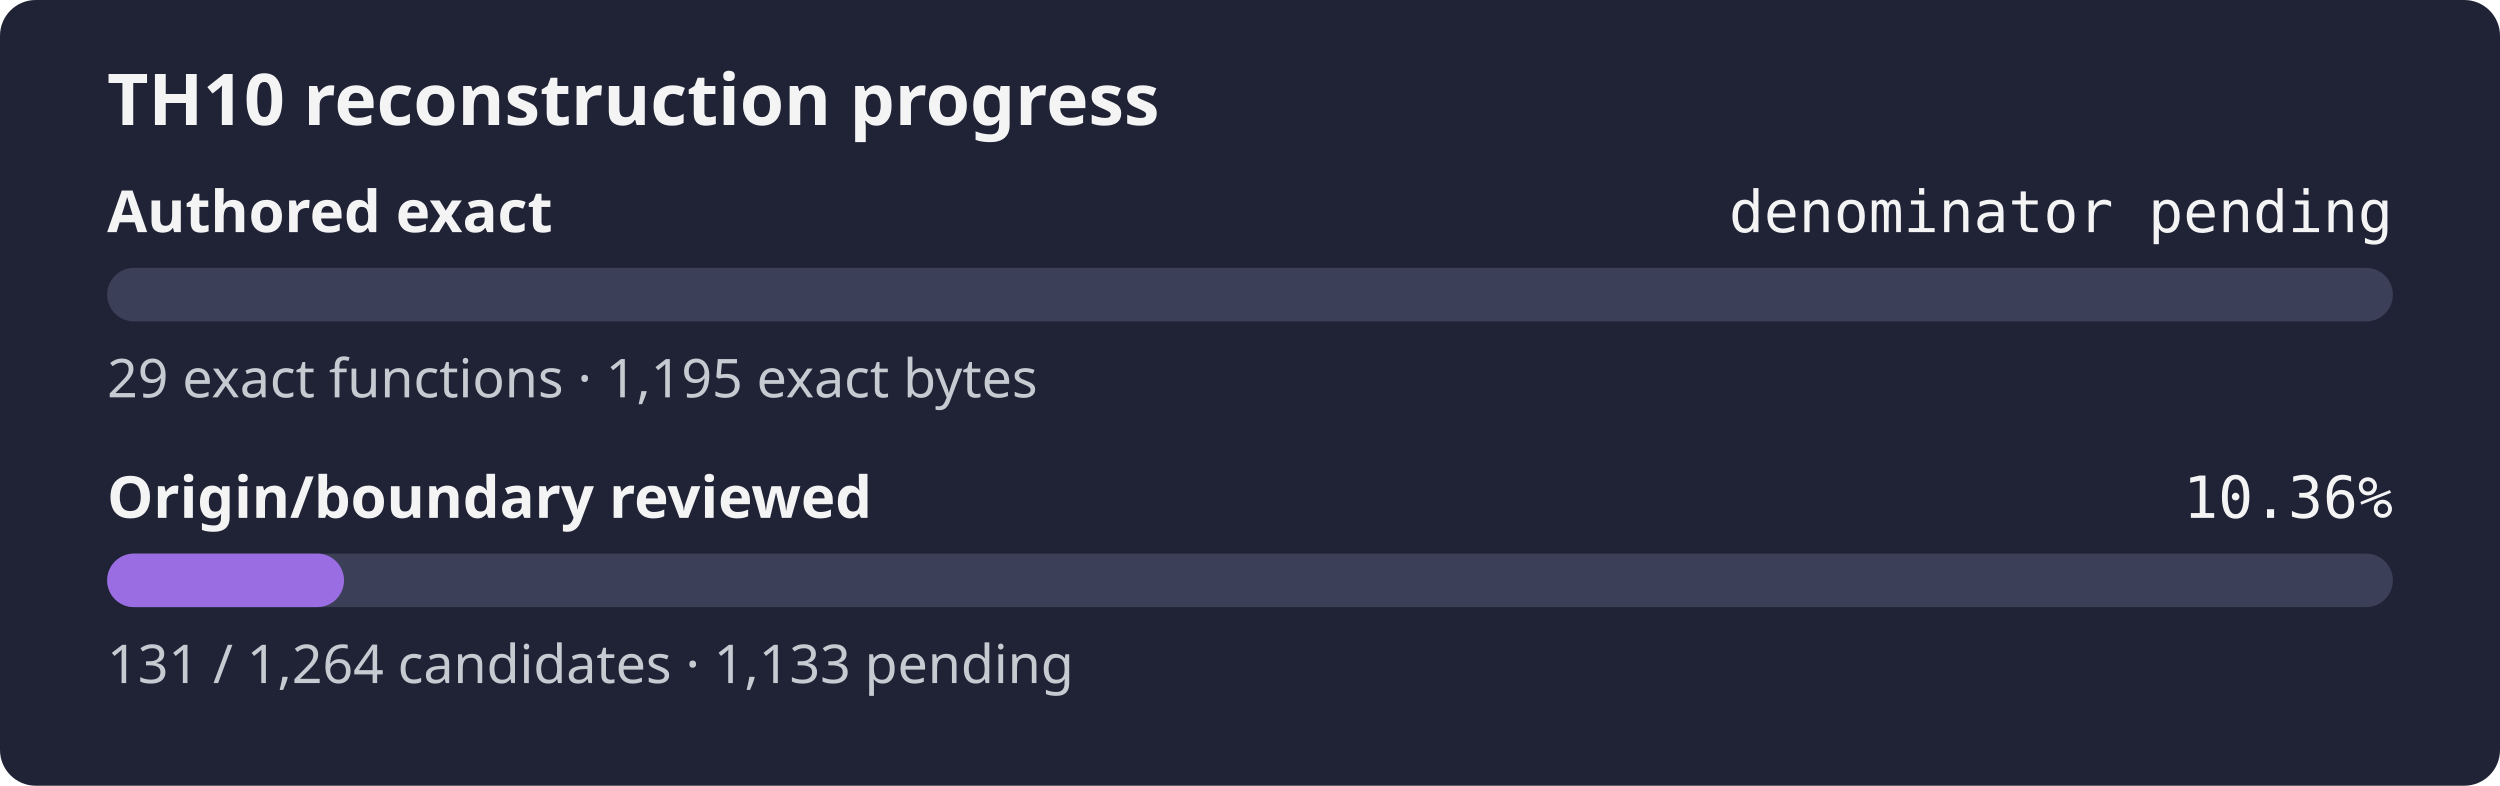
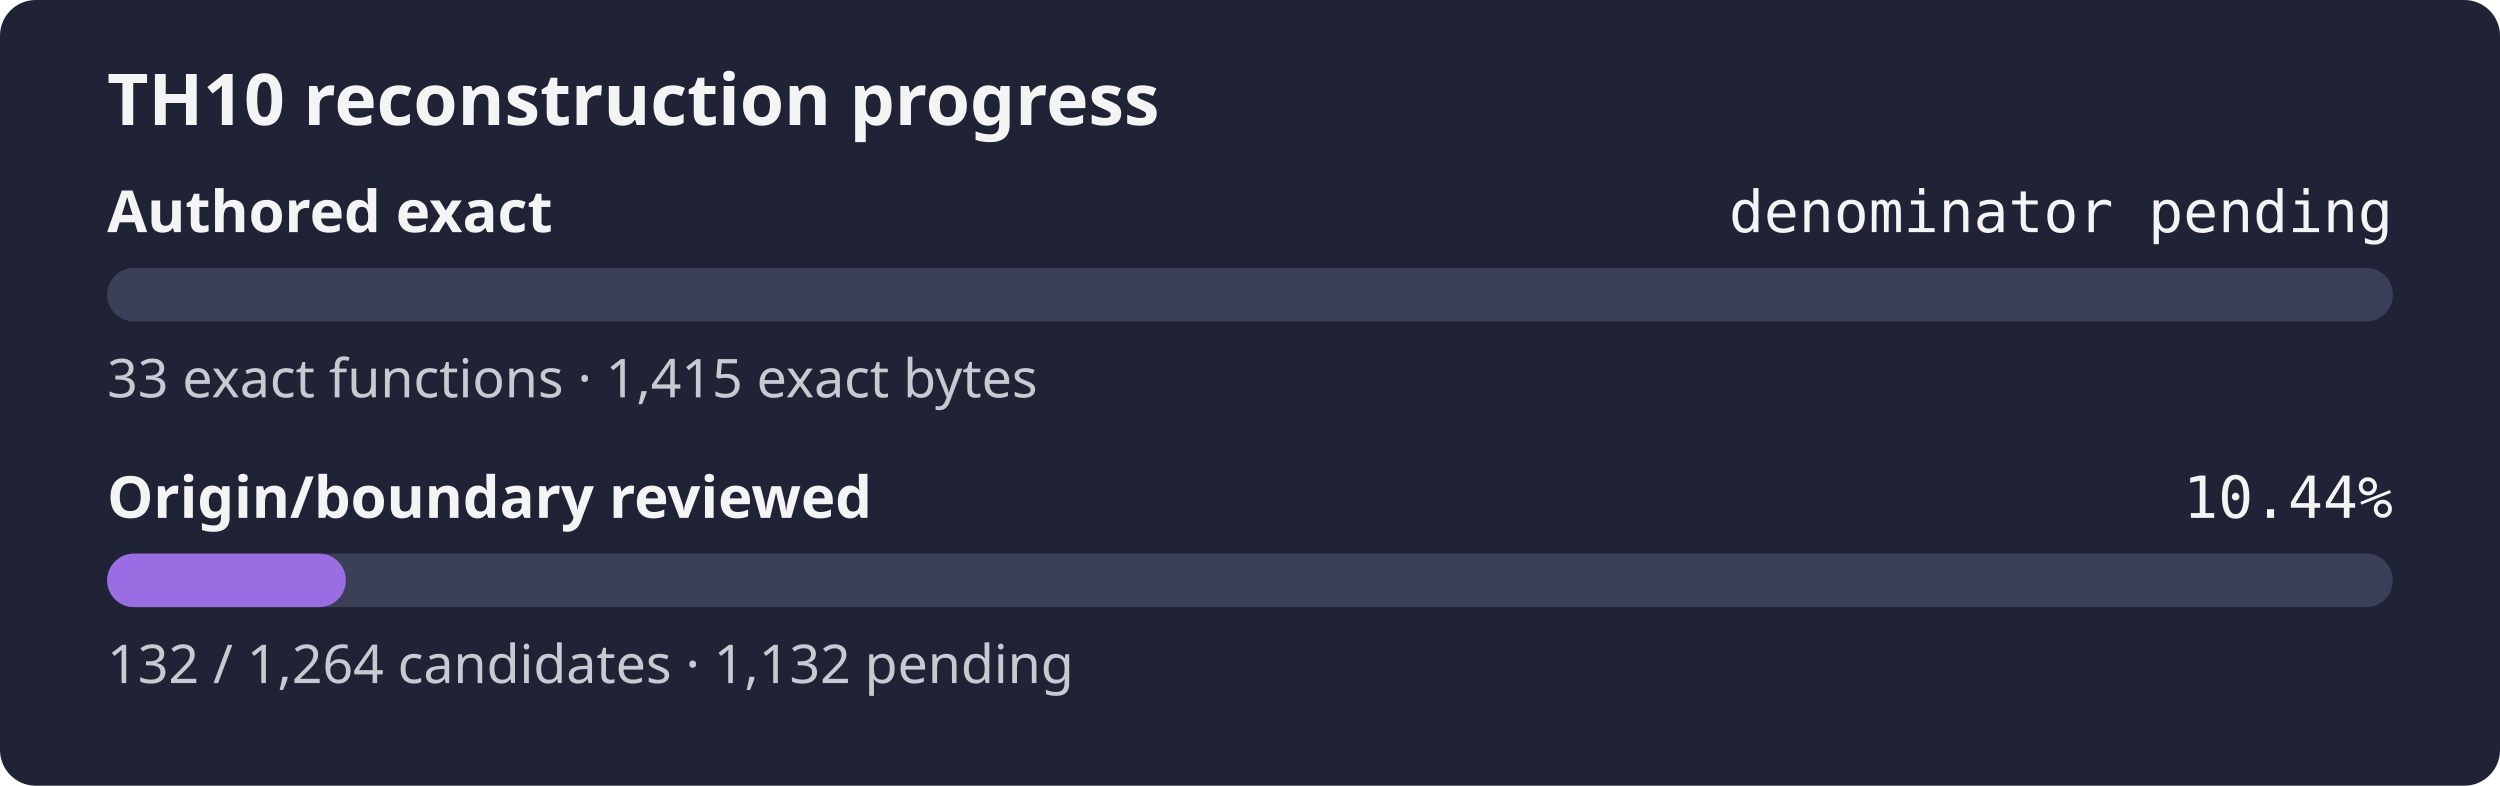
- <svg xmlns="http://www.w3.org/2000/svg" width="560" height="176" role="img" aria-label="TH10 reconstruction progress: authored exact denominator pending, origin review 10.36%">
+ <svg xmlns="http://www.w3.org/2000/svg" width="560" height="176" role="img" aria-label="TH10 reconstruction progress: authored exact denominator pending, origin review 10.44%">
  <rect width="560" height="176" rx="8" fill="#1f2335" />
  <text x="24" y="28" fill="#f4f4f5" font-family="sans-serif" font-size="16" font-weight="600">TH10 reconstruction progress</text>
  <text x="24" y="52" fill="#f4f4f5" font-family="sans-serif" font-size="13" font-weight="600">Authored exact</text>
  <text x="536" y="52" fill="#f4f4f5" text-anchor="end" font-family="monospace" font-size="13">denominator pending</text>
  <rect x="24" y="60" width="512" height="12" rx="6" fill="#3b4058" />
  <rect x="24" y="60" width="0.00" height="12" rx="6" fill="#9b6de3" />
-   <text x="24" y="89" fill="#c8cad2" font-family="sans-serif" font-size="12">29 exact functions · 1,195 exact bytes</text>
+   <text x="24" y="89" fill="#c8cad2" font-family="sans-serif" font-size="12">33 exact functions · 1,415 exact bytes</text>
  <text x="24" y="116" fill="#f4f4f5" font-family="sans-serif" font-size="13" font-weight="600">Origin/boundary reviewed</text>
-   <text x="536" y="116" fill="#f4f4f5" text-anchor="end" font-family="monospace" font-size="13">10.36%</text>
+   <text x="536" y="116" fill="#f4f4f5" text-anchor="end" font-family="monospace" font-size="13">10.44%</text>
  <rect x="24" y="124" width="512" height="12" rx="6" fill="#3b4058" />
-   <rect x="24" y="124" width="53.06" height="12" rx="6" fill="#9b6de3" />
-   <text x="24" y="153" fill="#c8cad2" font-family="sans-serif" font-size="12">131 / 1,264 candidates · 1,133 pending</text>
+   <rect x="24" y="124" width="53.47" height="12" rx="6" fill="#9b6de3" />
+   <text x="24" y="153" fill="#c8cad2" font-family="sans-serif" font-size="12">132 / 1,264 candidates · 1,132 pending</text>
</svg>
